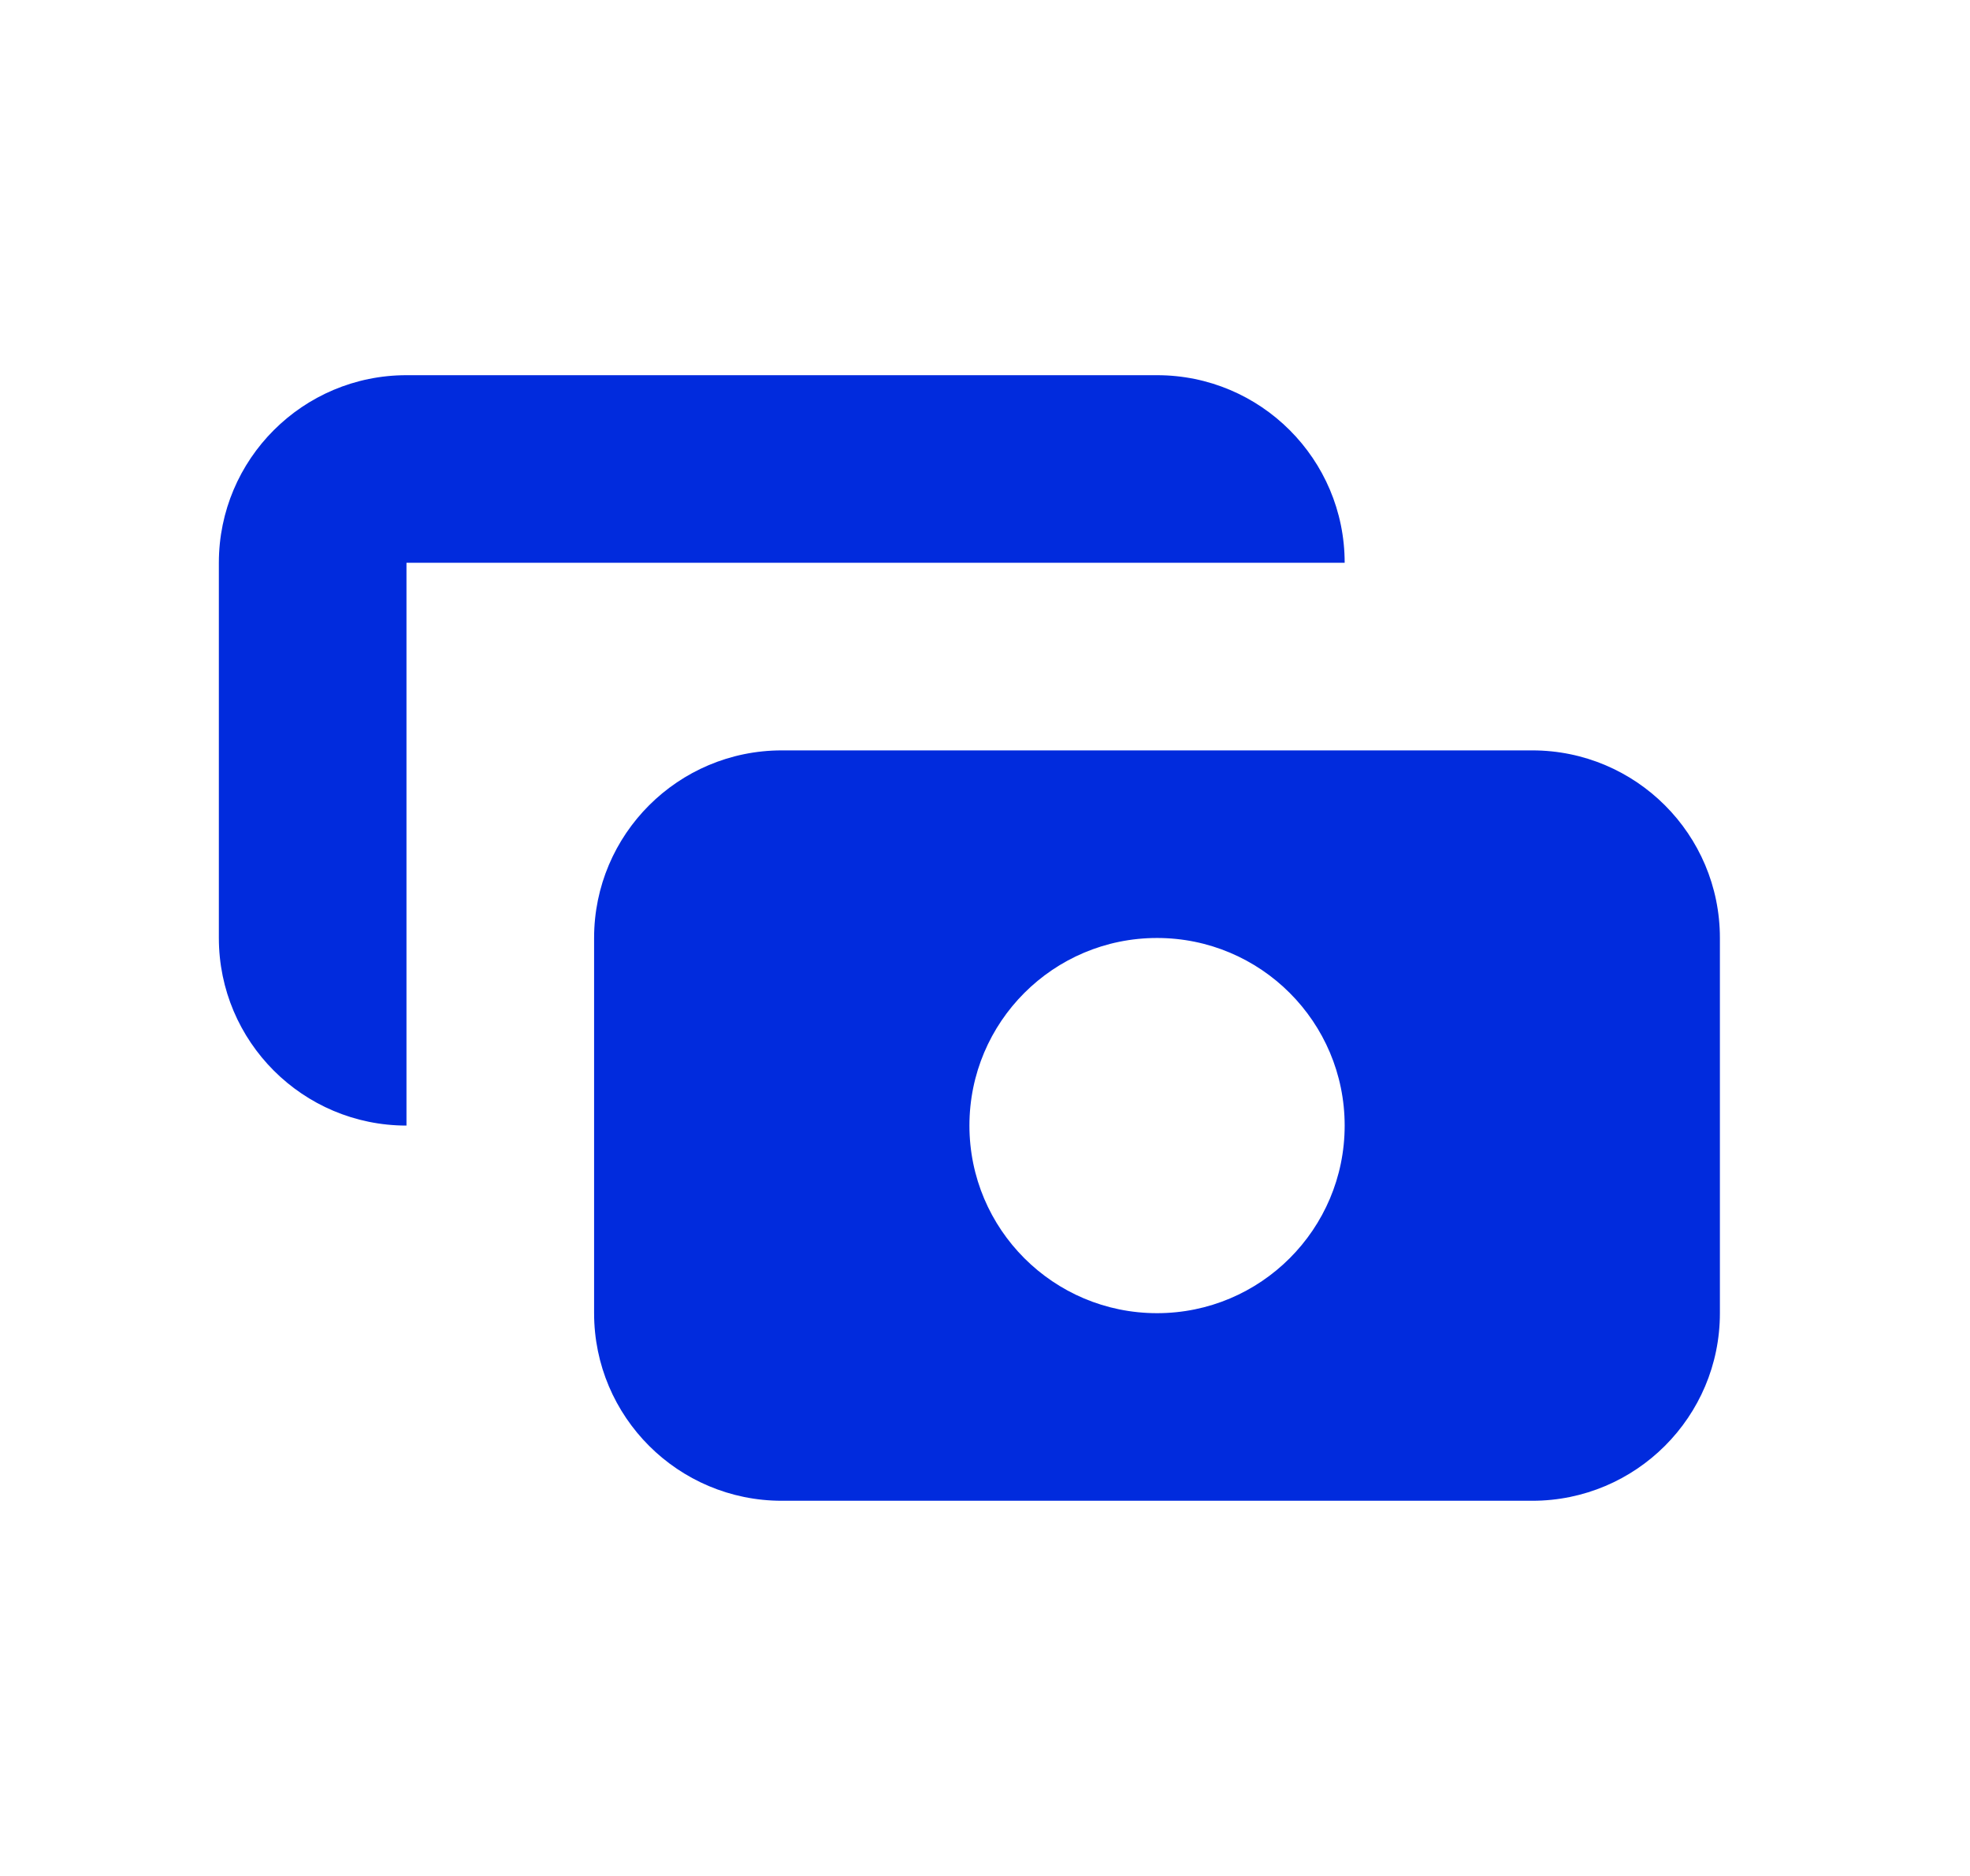
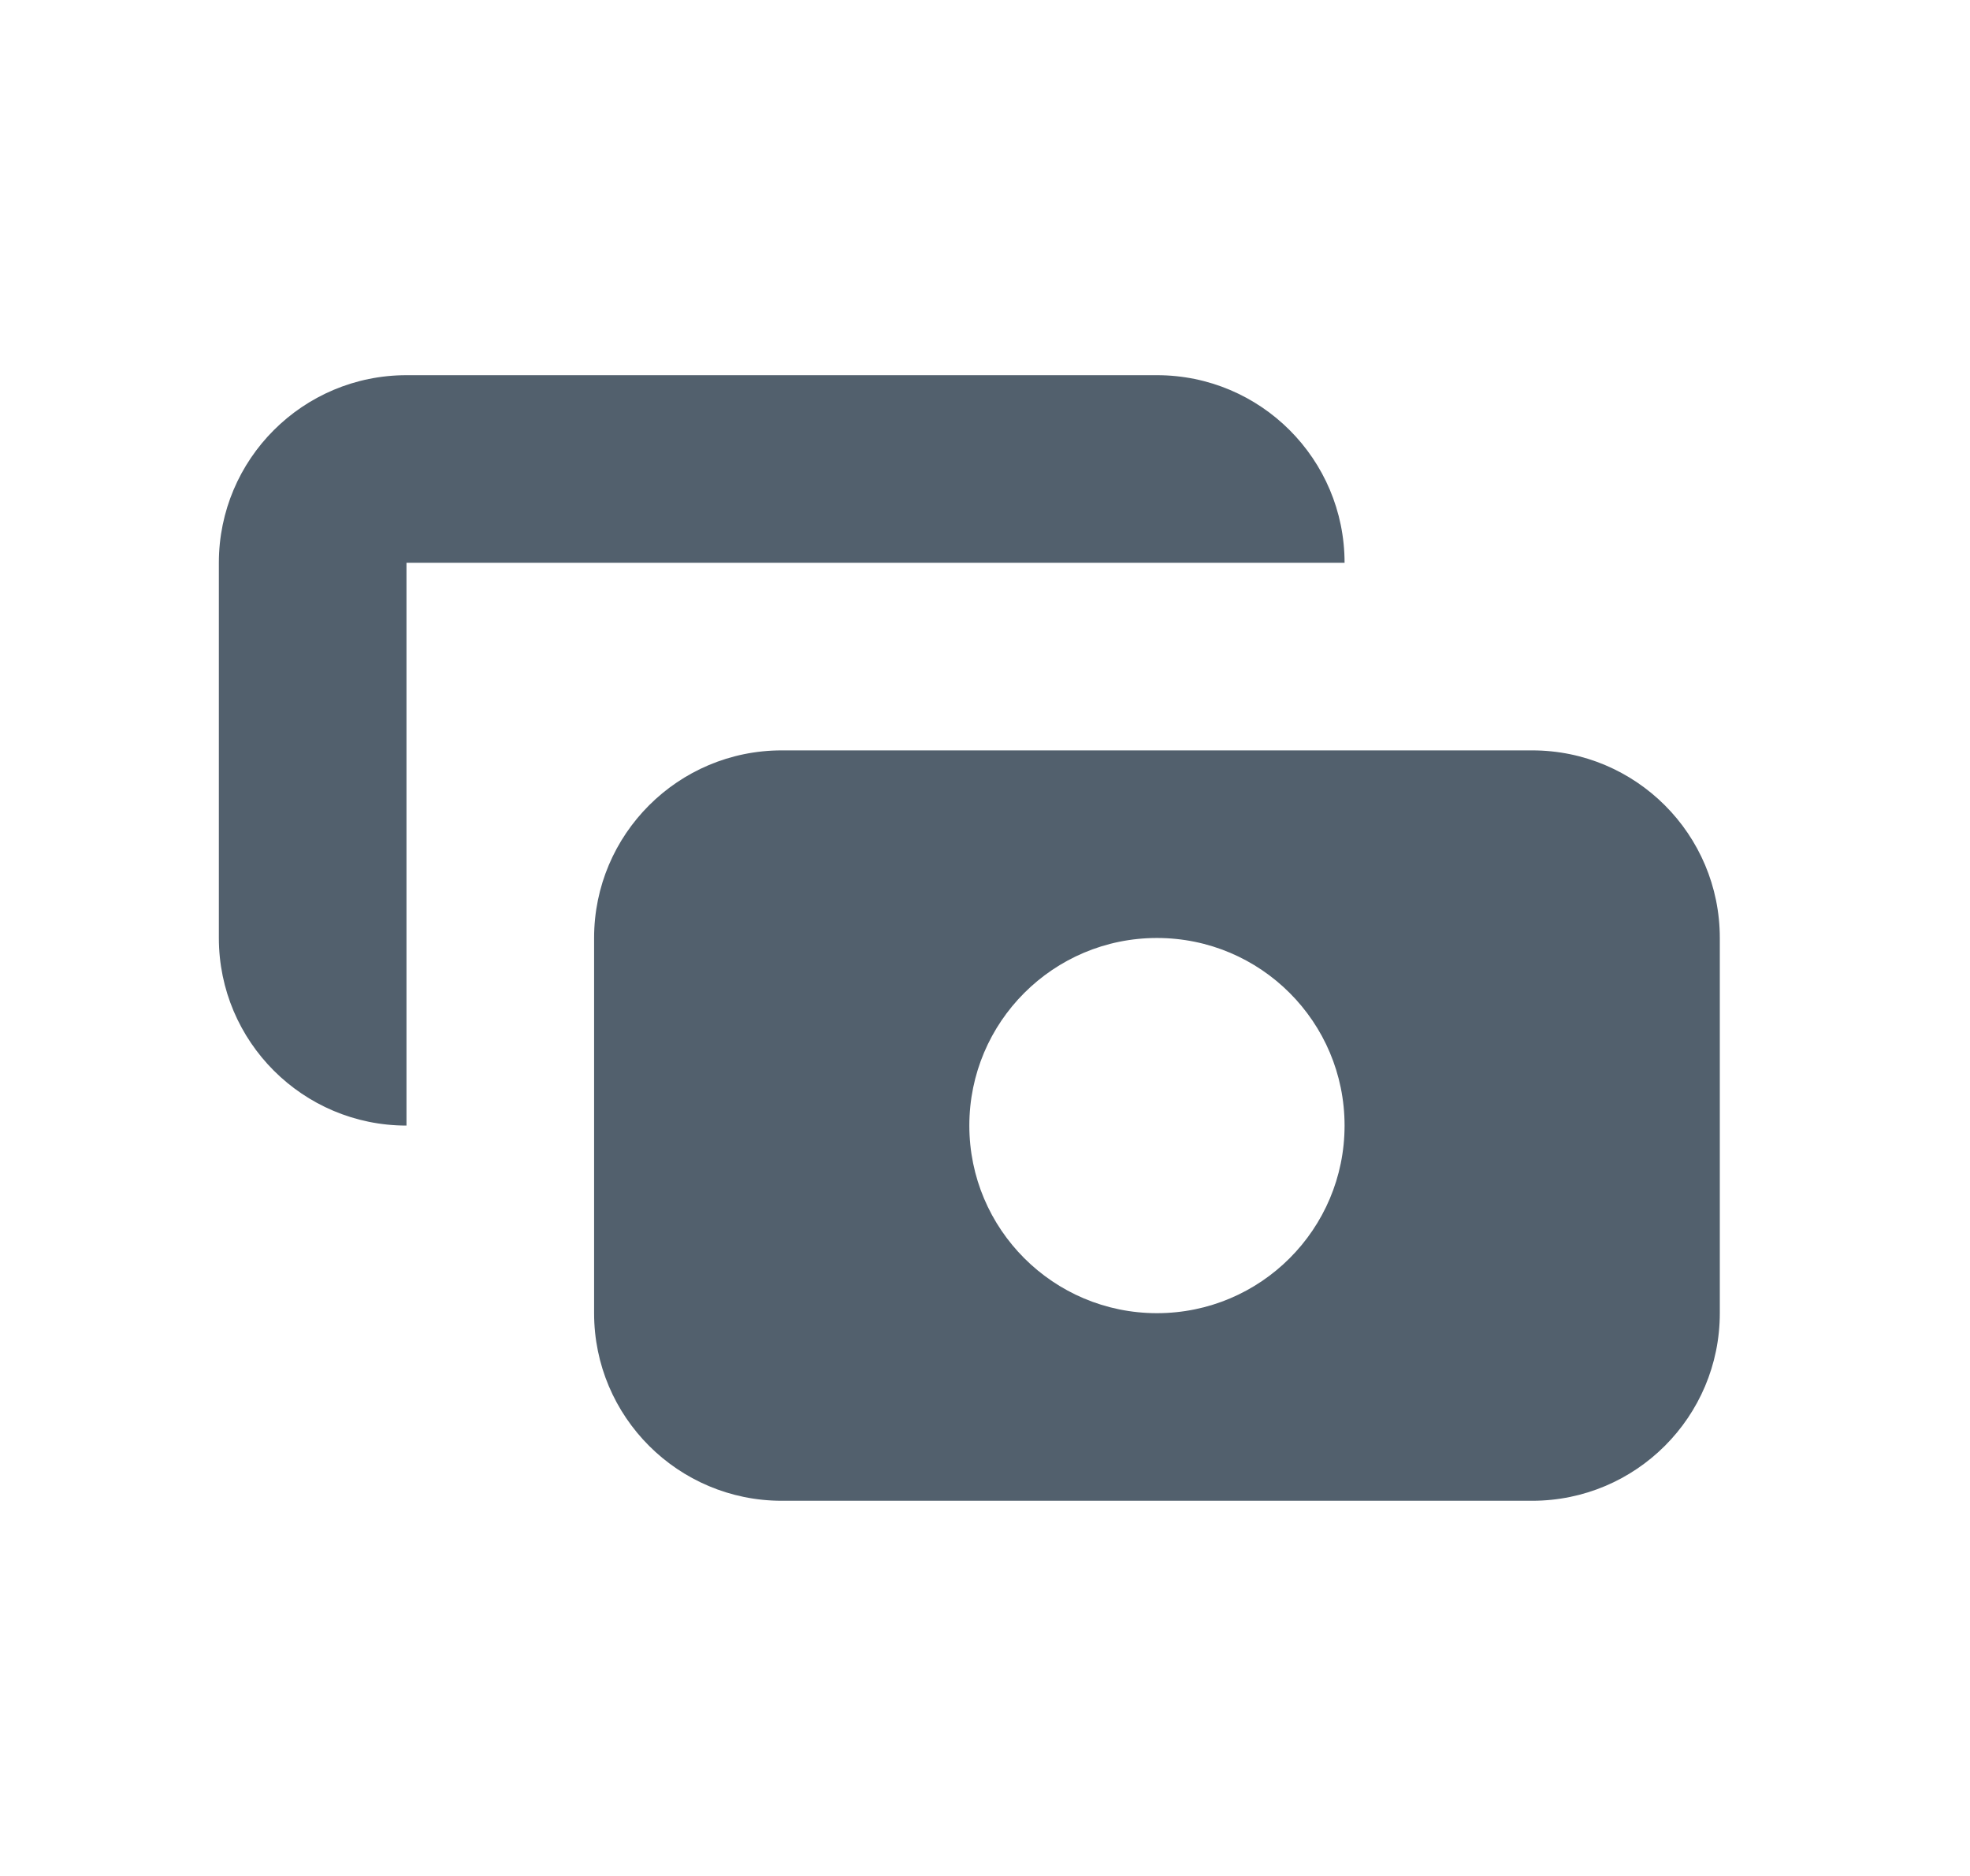
<svg xmlns="http://www.w3.org/2000/svg" width="21" height="20" viewBox="0 0 21 20" fill="none">
-   <path fill-rule="evenodd" clip-rule="evenodd" d="M4.333 4C3.229 4 2.333 4.895 2.333 6V10C2.333 11.105 3.229 12 4.333 12L4.333 6H14.334C14.334 4.895 13.438 4 12.334 4H4.333ZM6.333 10C6.333 8.895 7.229 8 8.334 8H16.334C17.438 8 18.334 8.895 18.334 10V14C18.334 15.105 17.438 16 16.334 16H8.334C7.229 16 6.333 15.105 6.333 14V10ZM12.334 14C13.438 14 14.334 13.105 14.334 12C14.334 10.895 13.438 10 12.334 10C11.229 10 10.334 10.895 10.334 12C10.334 13.105 11.229 14 12.334 14Z" fill="#012BDD" />
+   <path fill-rule="evenodd" clip-rule="evenodd" d="M4.333 4C3.229 4 2.333 4.895 2.333 6V10C2.333 11.105 3.229 12 4.333 12L4.333 6H14.333C14.333 4.895 13.438 4 12.333 4H4.333ZM6.333 10C6.333 8.895 7.229 8 8.333 8H16.333C17.438 8 18.333 8.895 18.333 10V14C18.333 15.105 17.438 16 16.333 16H8.333C7.229 16 6.333 15.105 6.333 14V10ZM12.333 14C13.438 14 14.333 13.105 14.333 12C14.333 10.895 13.438 10 12.333 10C11.229 10 10.333 10.895 10.333 12C10.333 13.105 11.229 14 12.333 14Z" fill="#52606D" />
</svg>
